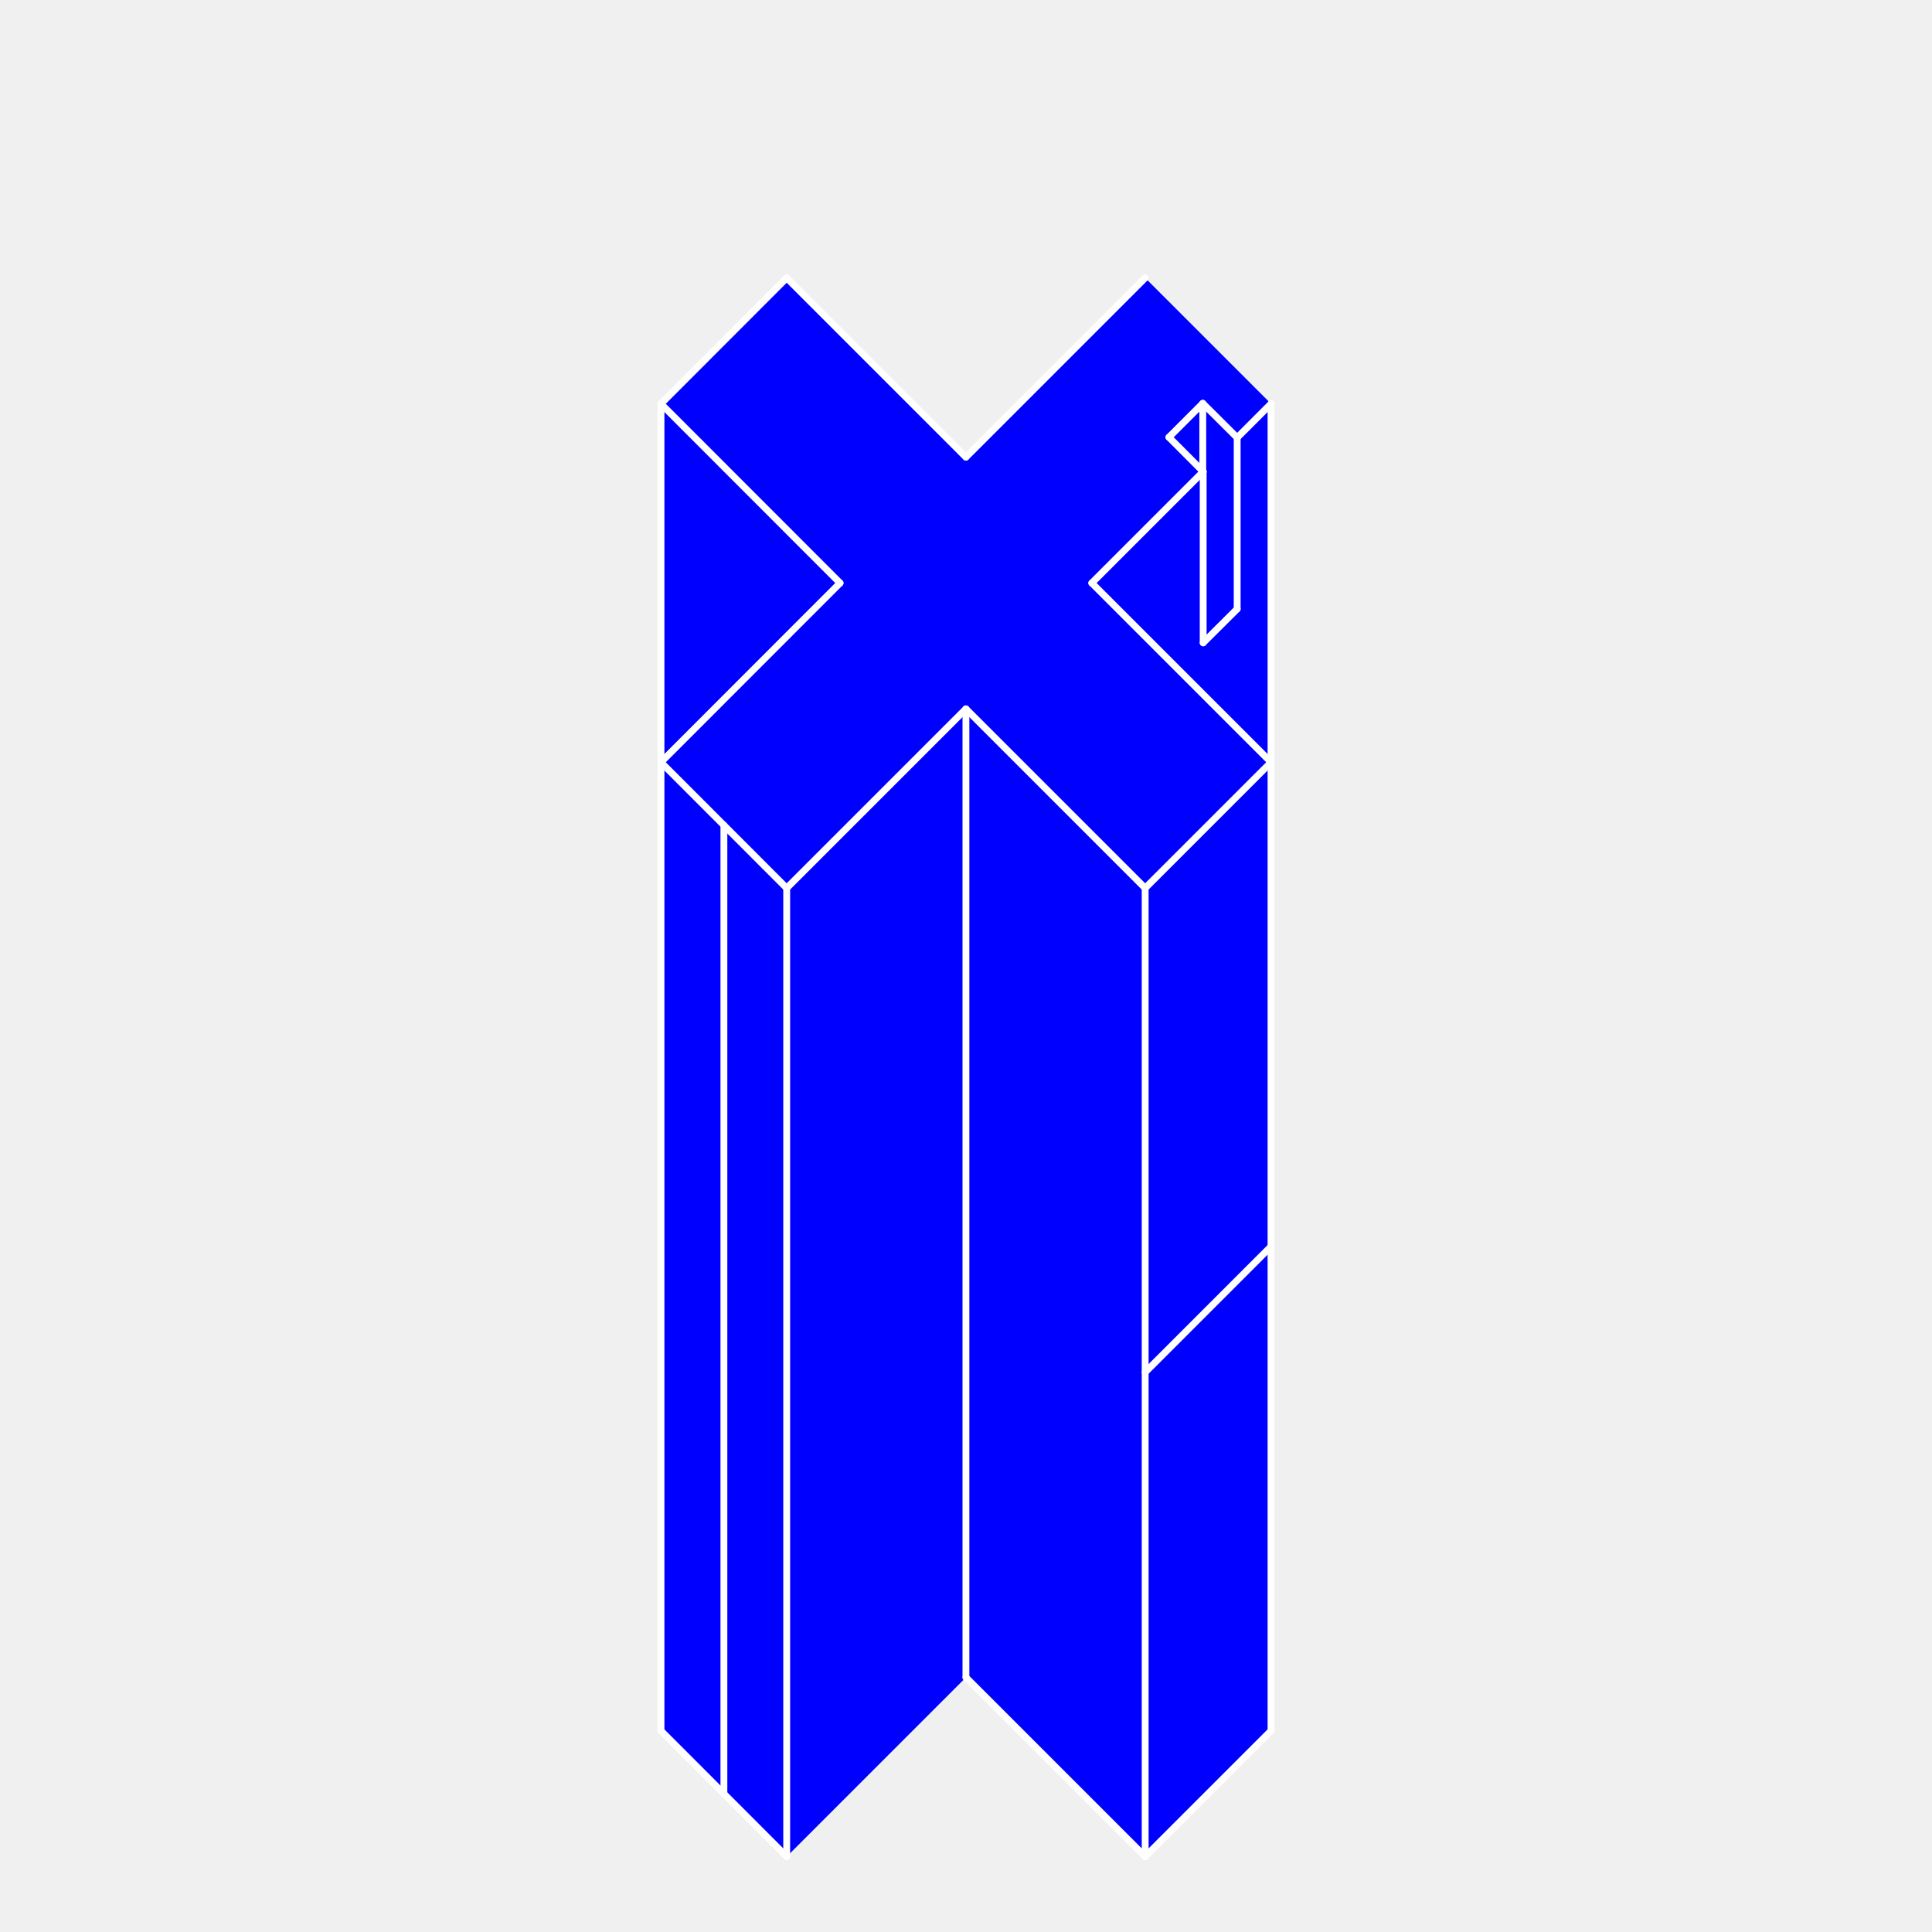
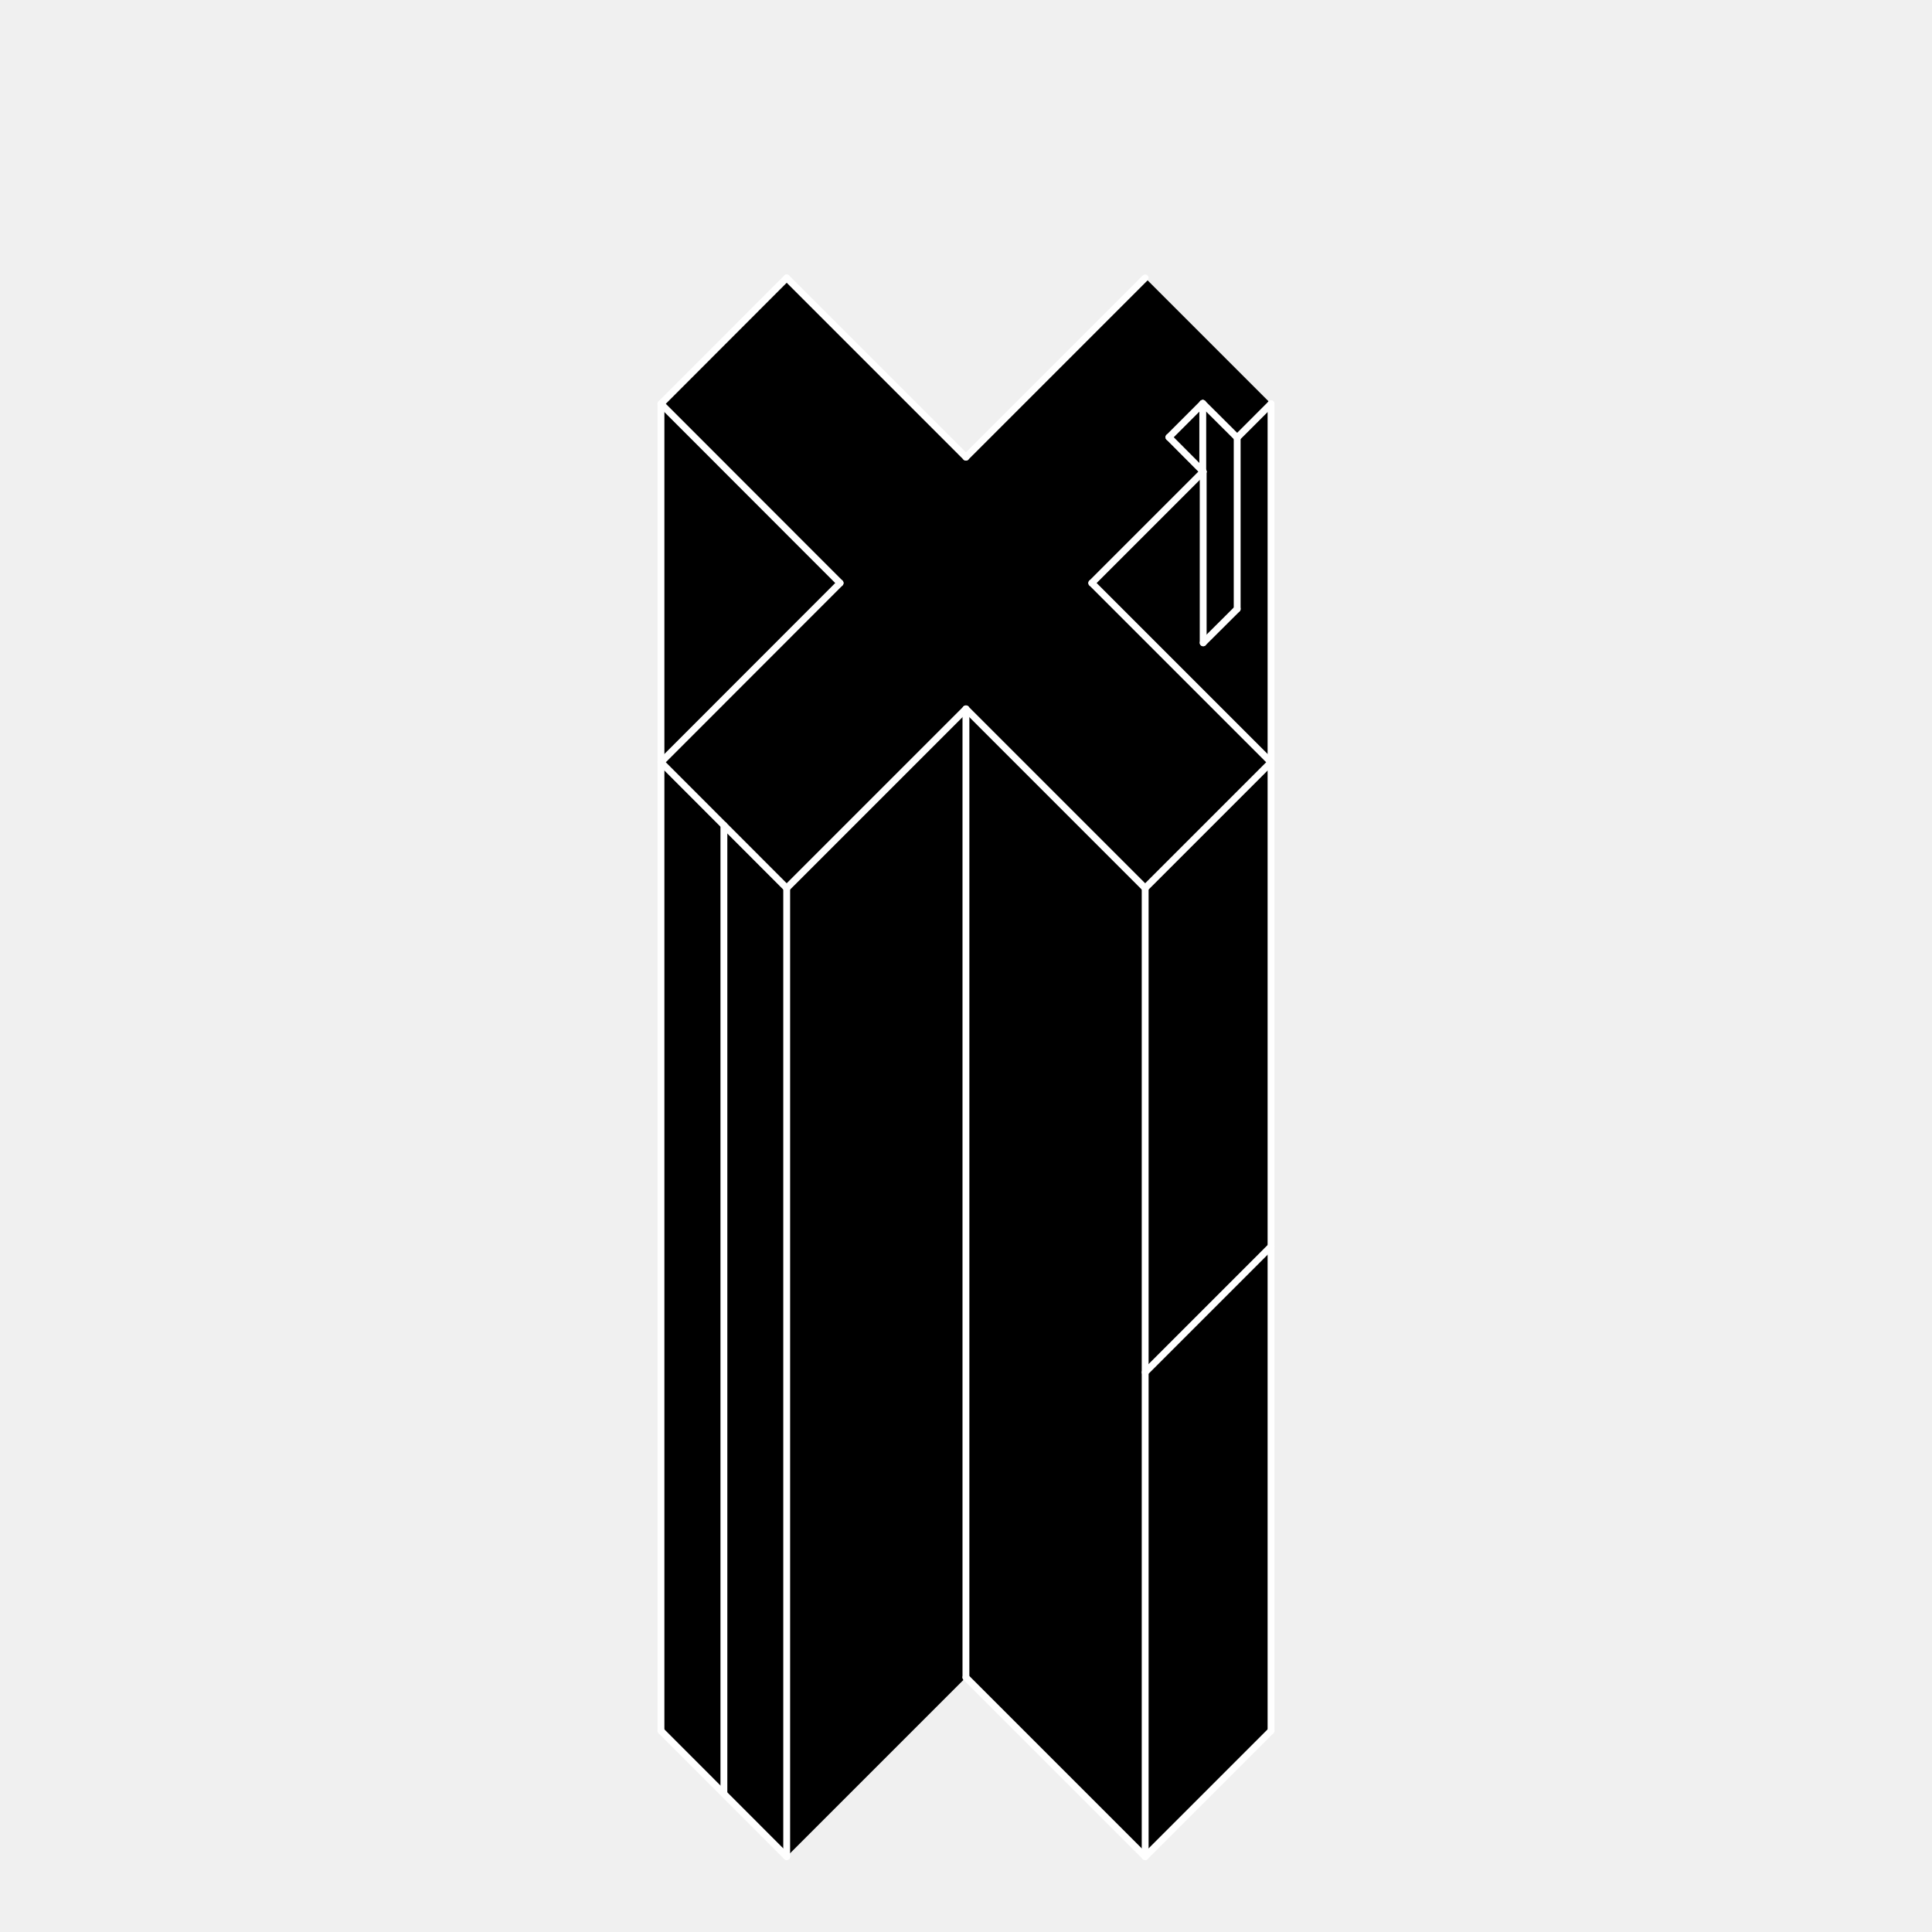
- <svg xmlns="http://www.w3.org/2000/svg" id="Слой_1" data-name="Слой 1" viewBox="0 0 141.53 141.53">
-   <polyline points="48.42 65.06 48.42 29.58 57.63 20.36 70.76 33.49 83.89 20.36 93.11 29.58 93.11 55.84 93.11 126.79 83.89 136.01 70.76 122.88 57.63 136.01 48.42 126.63 48.42 65.06" style="fill:blue;fill-rule:evenodd" />
+ <svg xmlns="http://www.w3.org/2000/svg" class="figure" data-name="Слой 1" viewBox="0 0 141.53 141.53">
+   <polyline points="48.42 65.06 48.42 29.58 57.63 20.36 70.76 33.49 83.89 20.36 93.11 29.58 93.11 55.84 93.11 126.79 83.89 136.01 70.76 122.88 57.63 136.01 48.42 126.63 48.42 65.06" style="fill-rule:evenodd" />
  <line x1="48.42" y1="126.63" x2="57.63" y2="136.01" style="fill:none;stroke:#fff;stroke-linecap:round;stroke-linejoin:round;stroke-width:0px" />
  <line x1="57.63" y1="136.01" x2="70.76" y2="122.88" style="fill:none;stroke:#fff;stroke-linecap:round;stroke-linejoin:round;stroke-width:0px" />
  <line x1="70.76" y1="122.88" x2="83.89" y2="136.01" style="fill:none;stroke:#fff;stroke-linecap:round;stroke-linejoin:round;stroke-width:0px" />
  <line x1="83.89" y1="136.01" x2="93.11" y2="126.79" style="fill:none;stroke:#fff;stroke-linecap:round;stroke-linejoin:round;stroke-width:0px" />
  <line x1="93.11" y1="29.58" x2="83.89" y2="20.36" style="fill:none;stroke:#fff;stroke-linecap:round;stroke-linejoin:round;stroke-width:0px" />
  <line x1="83.89" y1="20.36" x2="70.76" y2="33.49" style="fill:none;stroke:#fff;stroke-linecap:round;stroke-linejoin:round;stroke-width:0px" />
  <line x1="70.76" y1="33.49" x2="57.63" y2="20.36" style="fill:none;stroke:#fff;stroke-linecap:round;stroke-linejoin:round;stroke-width:0px" />
  <line x1="57.63" y1="20.36" x2="48.42" y2="29.58" style="fill:none;stroke:#fff;stroke-linecap:round;stroke-linejoin:round;stroke-width:0px" />
  <polyline points="-290.42 -5.89 296.58 -5.89 296.58 578.11 -290.42 578.11 -290.42 -5.89" style="fill:none;fill-rule:evenodd" />
  <line x1="48.42" y1="29.58" x2="61.54" y2="42.71" style="fill:none;stroke:#fff;stroke-linecap:round;stroke-linejoin:round;stroke-width:0.502px" />
  <line x1="48.42" y1="126.79" x2="48.42" y2="29.58" style="fill:none;stroke:#fff;stroke-linecap:round;stroke-linejoin:round;stroke-width:0.502px" />
  <line x1="83.89" y1="136.01" x2="83.89" y2="65.06" style="fill:none;stroke:#fff;stroke-linecap:round;stroke-linejoin:round;stroke-width:0.502px" />
  <line x1="70.76" y1="122.88" x2="83.89" y2="136.01" style="fill:none;stroke:#fff;stroke-linecap:round;stroke-linejoin:round;stroke-width:0.502px" />
  <line x1="93.11" y1="126.79" x2="83.89" y2="136.01" style="fill:none;stroke:#fff;stroke-linecap:round;stroke-linejoin:round;stroke-width:0.502px" />
  <line x1="93.11" y1="126.79" x2="93.11" y2="29.58" style="fill:none;stroke:#fff;stroke-linecap:round;stroke-linejoin:round;stroke-width:0.502px" />
  <line x1="93.11" y1="55.84" x2="83.89" y2="65.06" style="fill:none;stroke:#fff;stroke-linecap:round;stroke-linejoin:round;stroke-width:0.502px" />
  <line x1="57.63" y1="20.36" x2="48.42" y2="29.58" style="fill:none;stroke:#fff;stroke-linecap:round;stroke-linejoin:round;stroke-width:0.502px" />
  <line x1="57.63" y1="20.36" x2="70.76" y2="33.49" style="fill:none;stroke:#fff;stroke-linecap:round;stroke-linejoin:round;stroke-width:0.502px" />
  <line x1="83.89" y1="20.36" x2="70.76" y2="33.49" style="fill:none;stroke:#fff;stroke-linecap:round;stroke-linejoin:round;stroke-width:0.502px" />
  <line x1="61.54" y1="42.71" x2="48.42" y2="55.84" style="fill:none;stroke:#fff;stroke-linecap:round;stroke-linejoin:round;stroke-width:0.502px" />
  <line x1="70.76" y1="51.93" x2="83.89" y2="65.06" style="fill:none;stroke:#fff;stroke-linecap:round;stroke-linejoin:round;stroke-width:0.502px" />
  <line x1="57.63" y1="136.01" x2="57.63" y2="65.06" style="fill:none;stroke:#fff;stroke-linecap:round;stroke-linejoin:round;stroke-width:0.502px" />
  <line x1="79.98" y1="42.71" x2="93.11" y2="55.84" style="fill:none;stroke:#fff;stroke-linecap:round;stroke-linejoin:round;stroke-width:0.502px" />
  <line x1="70.76" y1="122.88" x2="70.76" y2="51.93" style="fill:none;stroke:#fff;stroke-linecap:round;stroke-linejoin:round;stroke-width:0.502px" />
  <line x1="70.76" y1="51.93" x2="57.63" y2="65.06" style="fill:none;stroke:#fff;stroke-linecap:round;stroke-linejoin:round;stroke-width:0.502px" />
  <line x1="48.42" y1="55.84" x2="57.63" y2="65.06" style="fill:none;stroke:#fff;stroke-linecap:round;stroke-linejoin:round;stroke-width:0.502px" />
  <line x1="48.42" y1="126.79" x2="57.63" y2="136.01" style="fill:none;stroke:#fff;stroke-linecap:round;stroke-linejoin:round;stroke-width:0.502px" />
  <line x1="53.03" y1="131.32" x2="53.03" y2="60.45" style="fill:none;stroke:#fff;stroke-linecap:round;stroke-linejoin:round;stroke-width:0.502px" />
  <line x1="88.11" y1="29.55" x2="85.63" y2="32.03" style="fill:none;stroke:#fff;stroke-linecap:round;stroke-linejoin:round;stroke-width:0.502px" />
  <line x1="88.11" y1="29.55" x2="90.63" y2="32.06" style="fill:none;stroke:#fff;stroke-linecap:round;stroke-linejoin:round;stroke-width:0.502px" />
  <line x1="85.63" y1="32.03" x2="88.14" y2="34.55" style="fill:none;stroke:#fff;stroke-linecap:round;stroke-linejoin:round;stroke-width:0.502px" />
  <line x1="90.63" y1="32.06" x2="90.63" y2="44.61" style="fill:none;stroke:#fff;stroke-linecap:round;stroke-linejoin:round;stroke-width:0.502px" />
  <line x1="88.14" y1="34.55" x2="88.14" y2="47.09" style="fill:none;stroke:#fff;stroke-linecap:round;stroke-linejoin:round;stroke-width:0.502px" />
  <line x1="93.11" y1="29.58" x2="90.63" y2="32.06" style="fill:none;stroke:#fff;stroke-linecap:round;stroke-linejoin:round;stroke-width:0.502px" />
  <line x1="88.14" y1="34.55" x2="79.98" y2="42.71" style="fill:none;stroke:#fff;stroke-linecap:round;stroke-linejoin:round;stroke-width:0.502px" />
  <line x1="90.63" y1="44.61" x2="88.14" y2="47.09" style="fill:none;stroke:#fff;stroke-linecap:round;stroke-linejoin:round;stroke-width:0.502px" />
  <line x1="88.11" y1="29.55" x2="88.11" y2="34.55" style="fill:none;stroke:#fff;stroke-linecap:round;stroke-linejoin:round;stroke-width:0.502px" />
  <line x1="93.11" y1="91.31" x2="83.89" y2="100.53" style="fill:none;stroke:#fff;stroke-linecap:round;stroke-linejoin:round;stroke-width:0.502px" />
  <polyline points="-290.42 -5.89 296.58 -5.89 296.58 578.11 -290.42 578.11 -290.42 -5.89" style="fill:none;fill-rule:evenodd" />
</svg>
